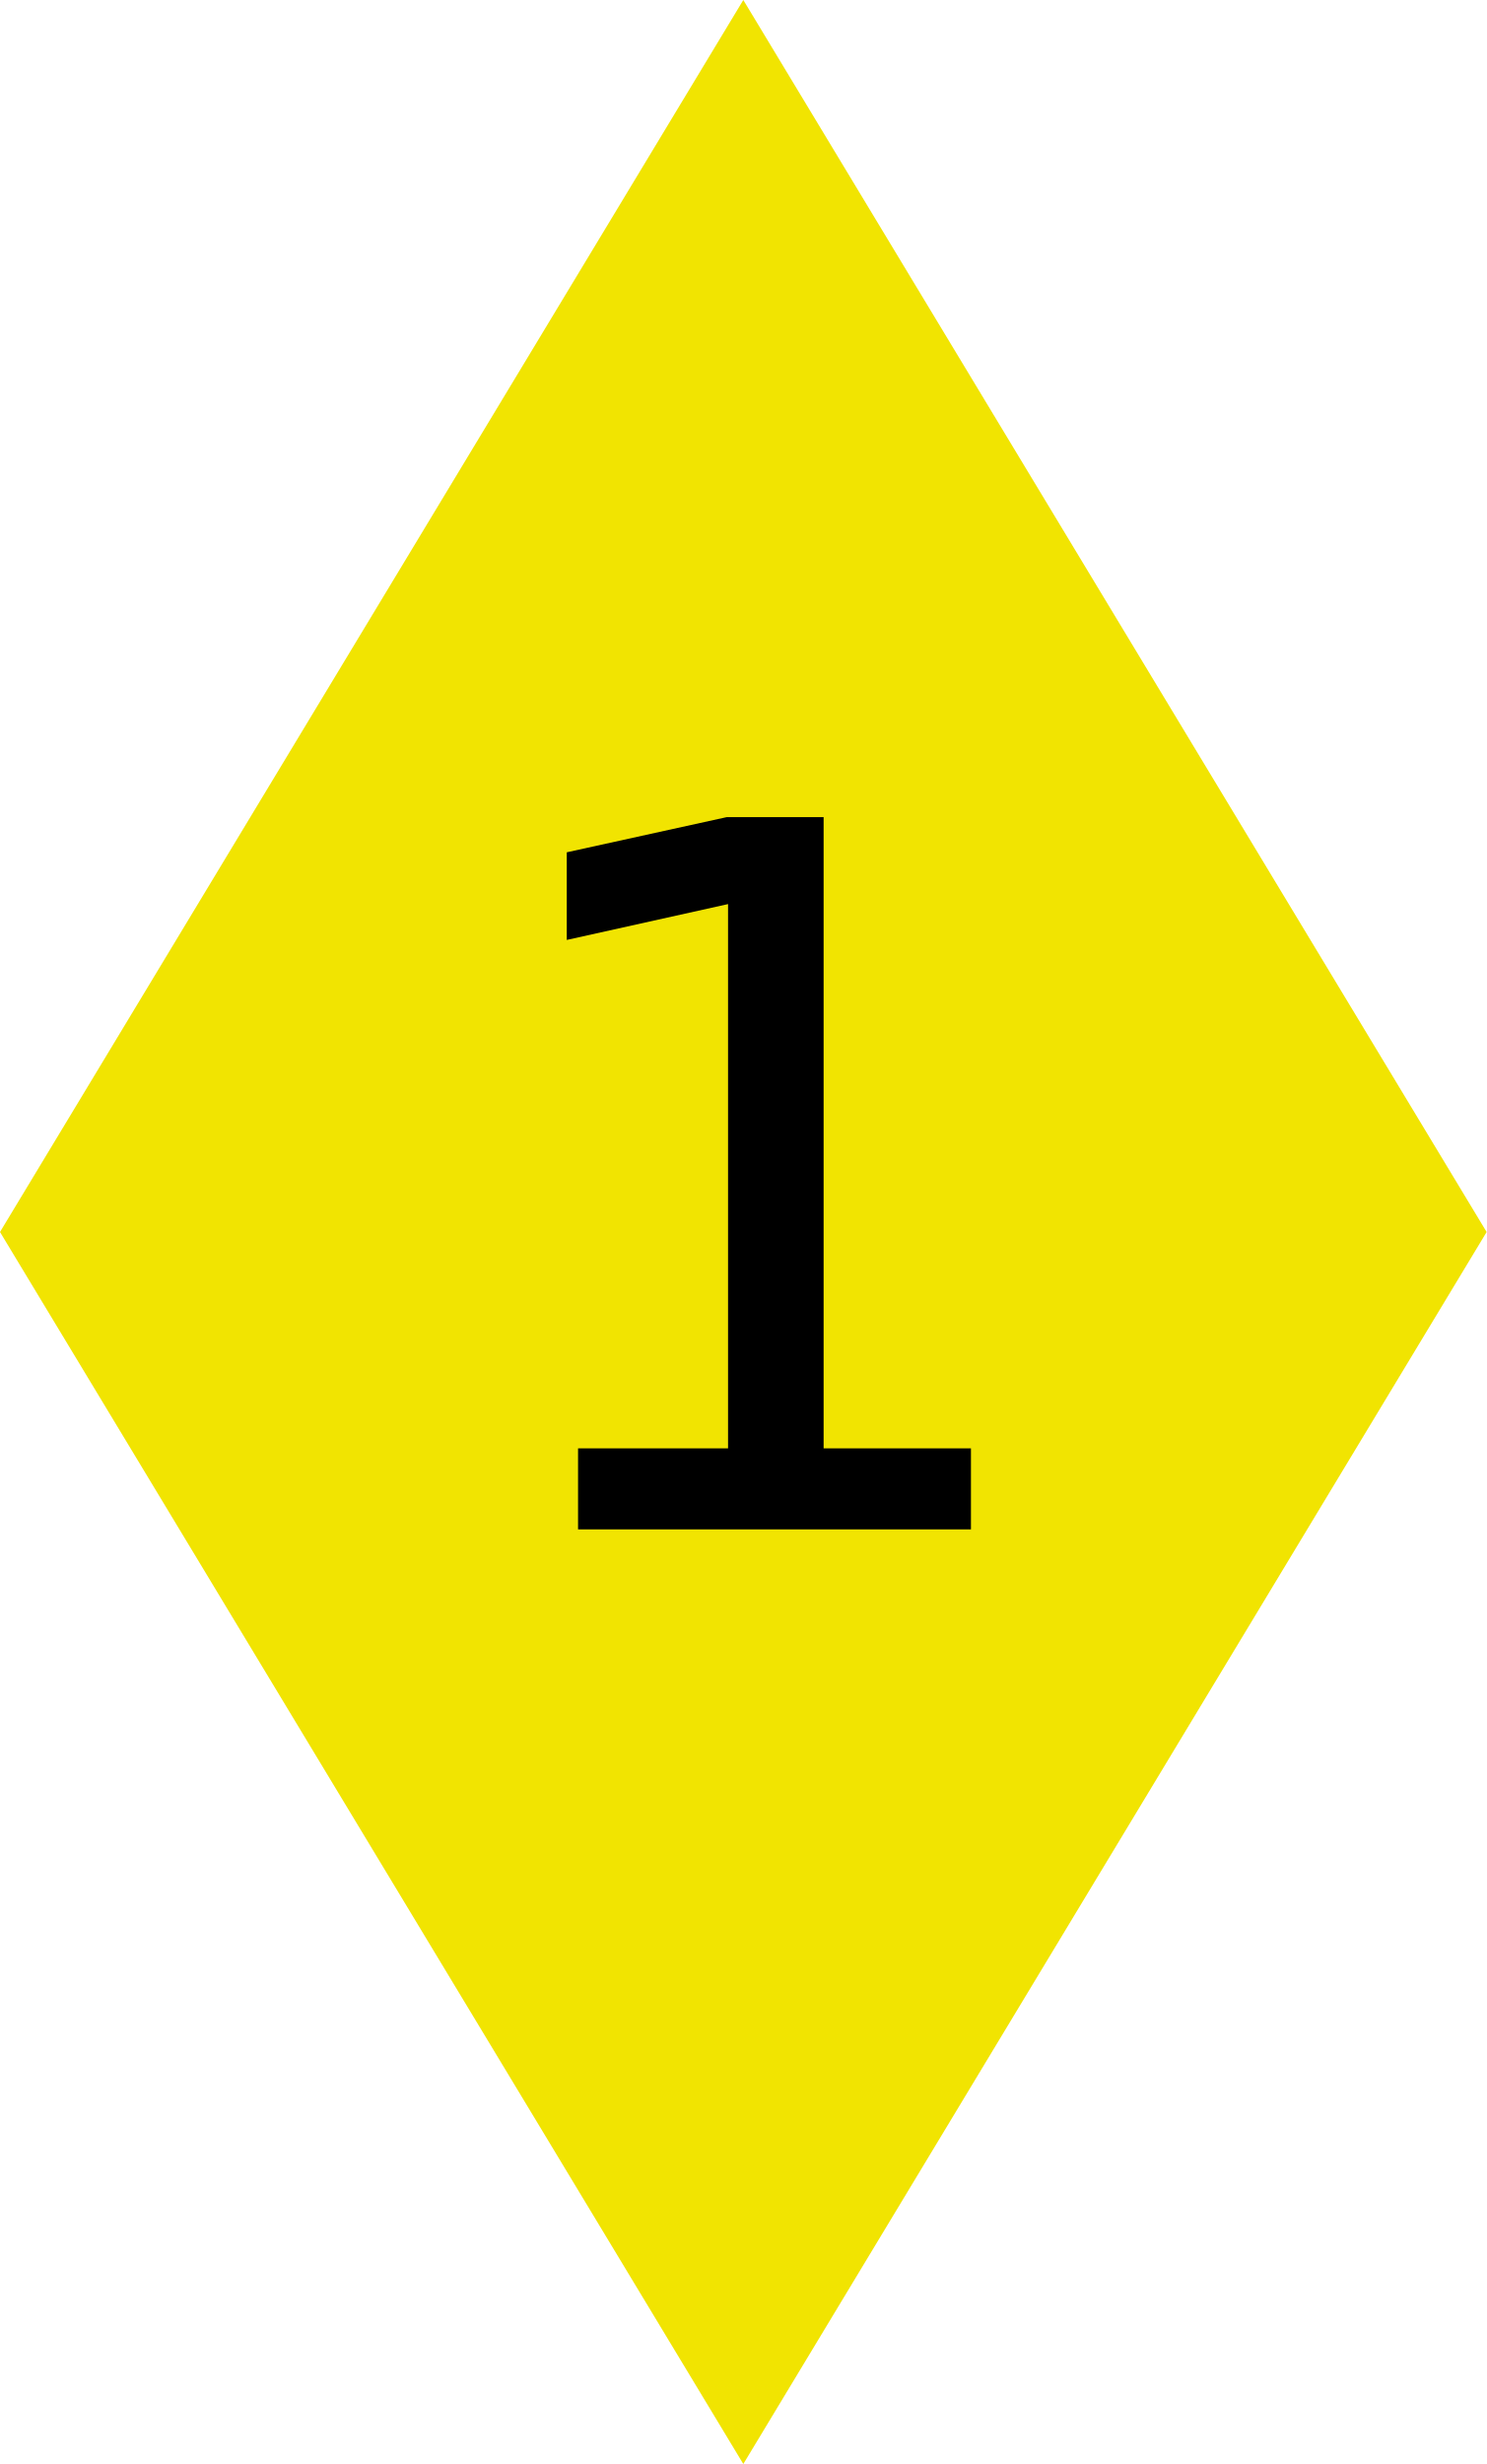
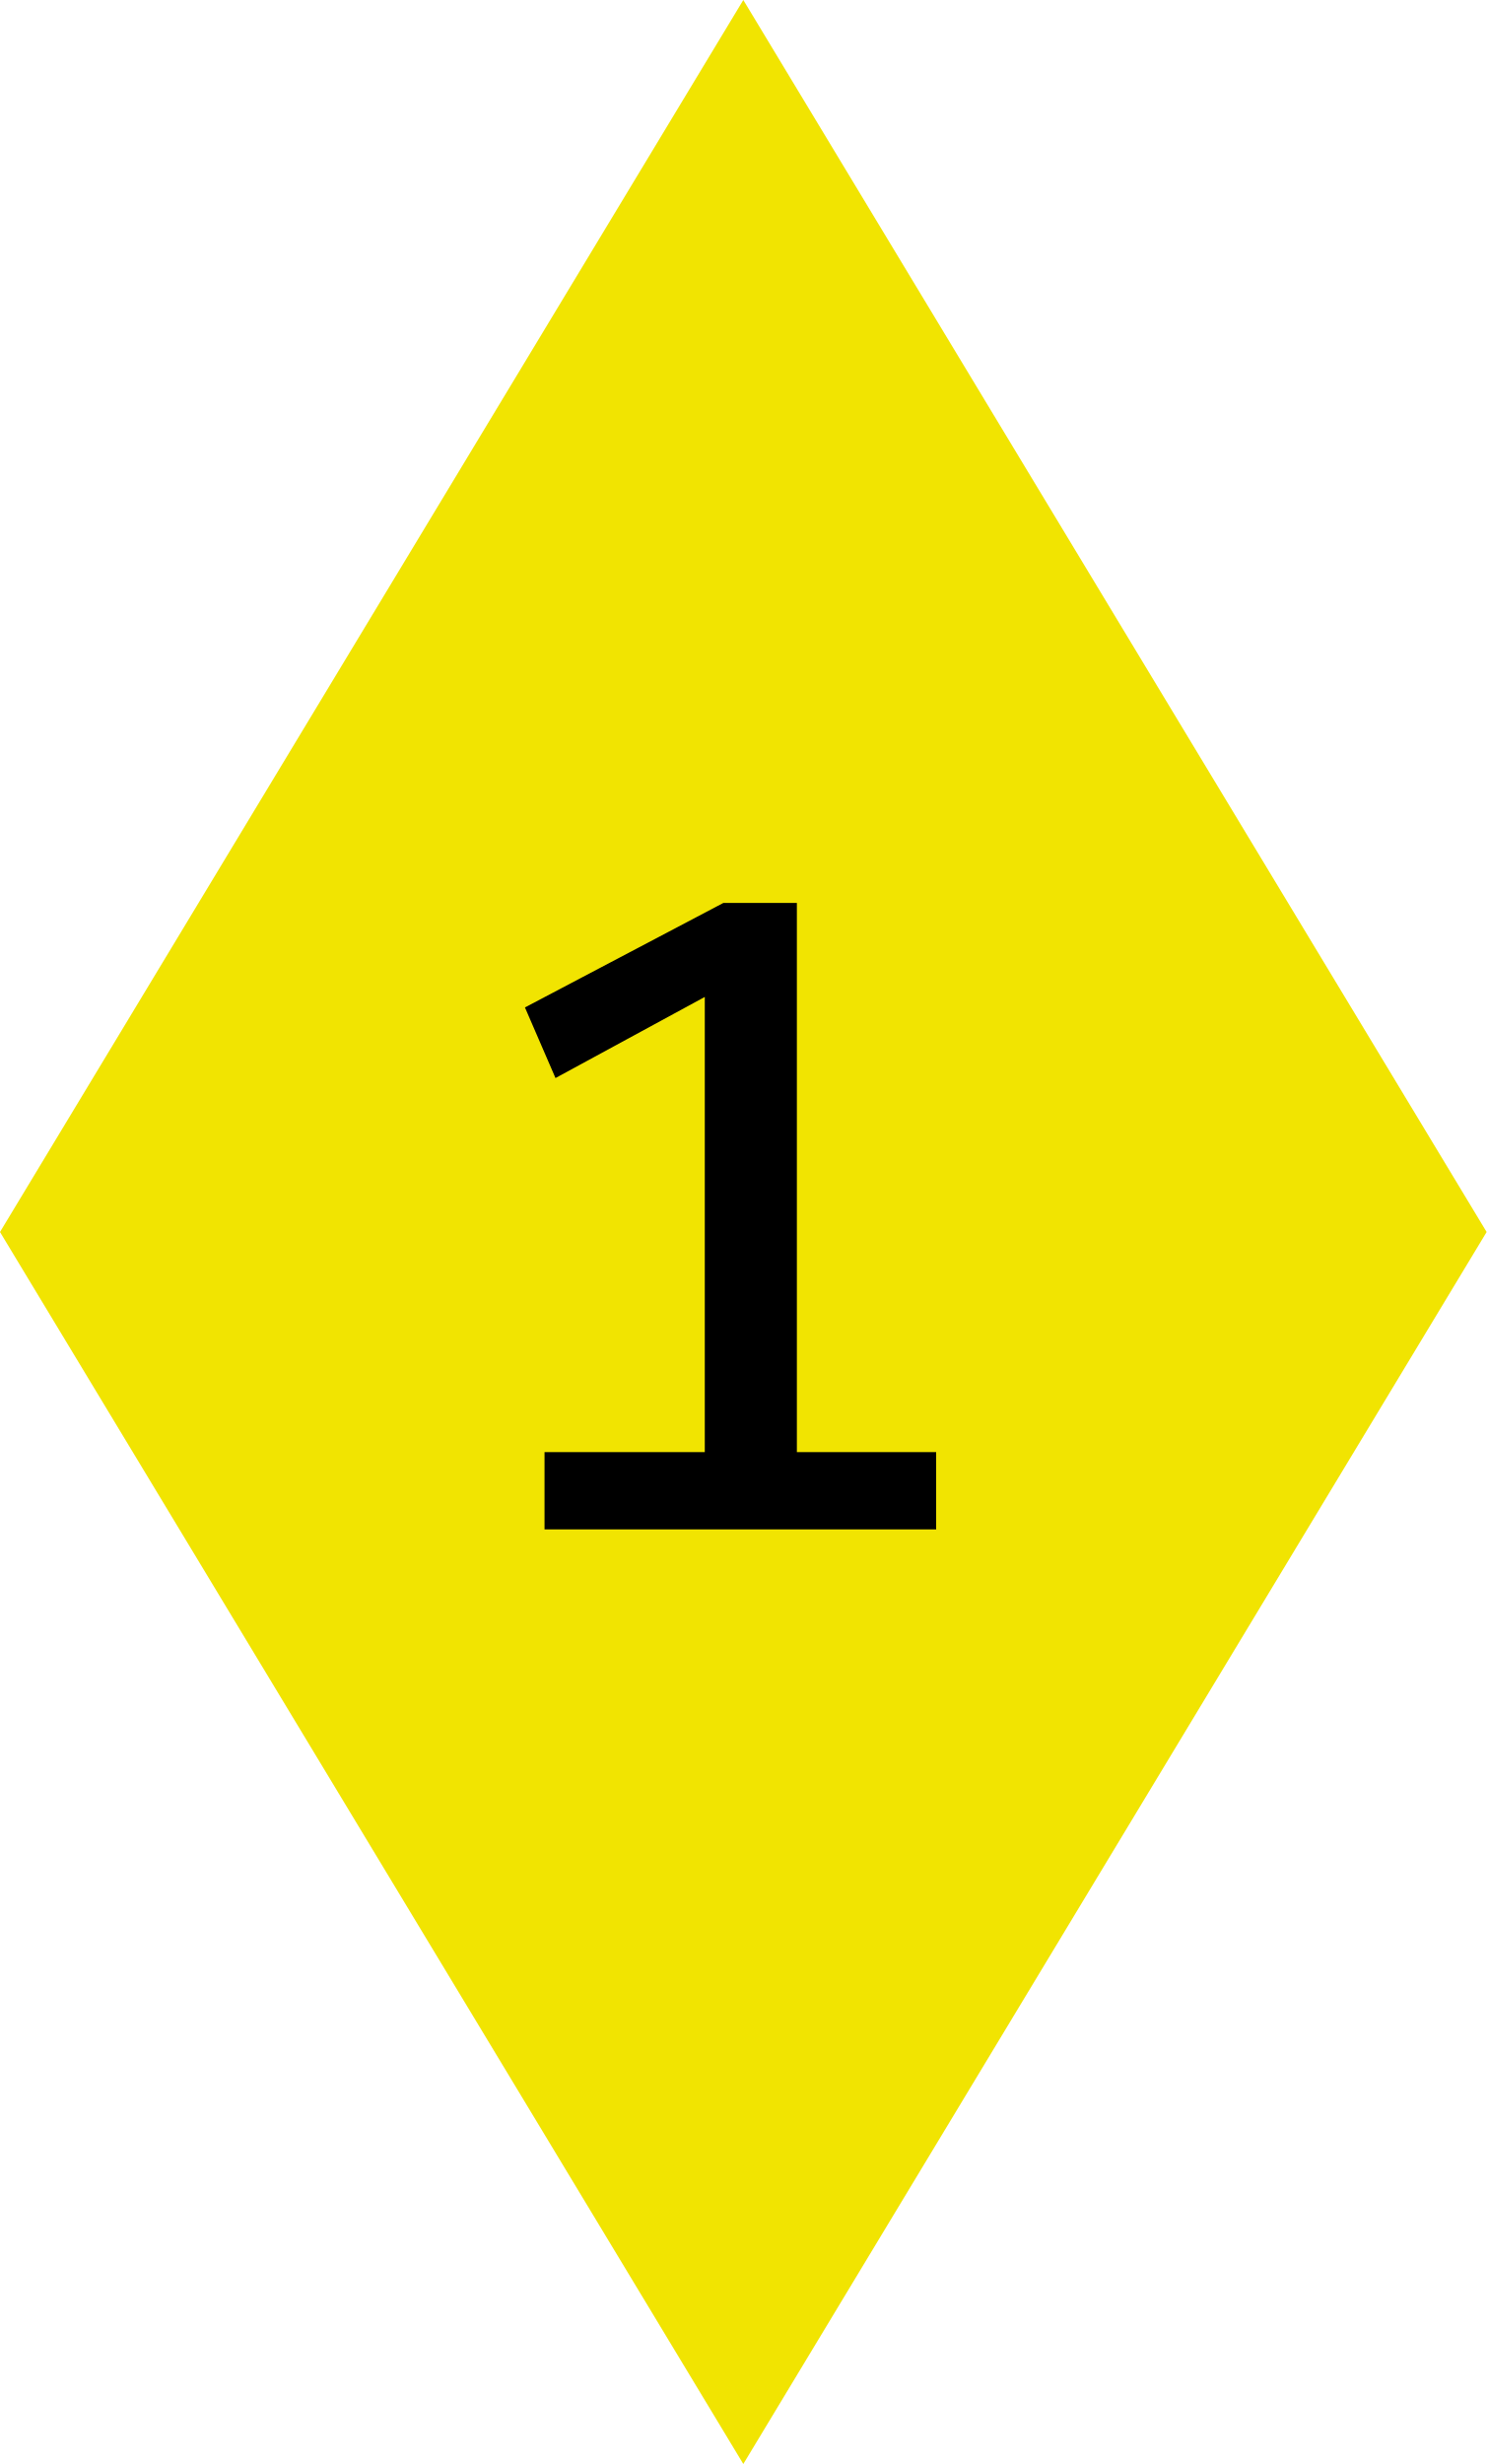
<svg xmlns="http://www.w3.org/2000/svg" width="35" height="58" viewBox="0 0 35 58">
  <path id="Diamond-Yellow" fill="#f1e401" fill-rule="evenodd" stroke="none" d="M 17.5 0 L 0 29 L 17.5 58 L 35 29 Z" />
-   <text id="1" xml:space="preserve" x="17.5" y="36" text-anchor="middle" font-family="Consolas" font-size="23" fill="#000000" letter-spacing="0.668">1</text>
+   <path id="1" fill="#000000" fill-rule="evenodd" stroke="none" d="M 22.04 36 L 12.82 36 L 12.82 34.181 L 16.593 34.181 L 16.593 23.467 L 13.078 25.376 L 12.359 23.714 L 17.031 21.254 L 18.761 21.254 L 18.761 34.181 L 22.04 34.181 Z" />
</svg>
